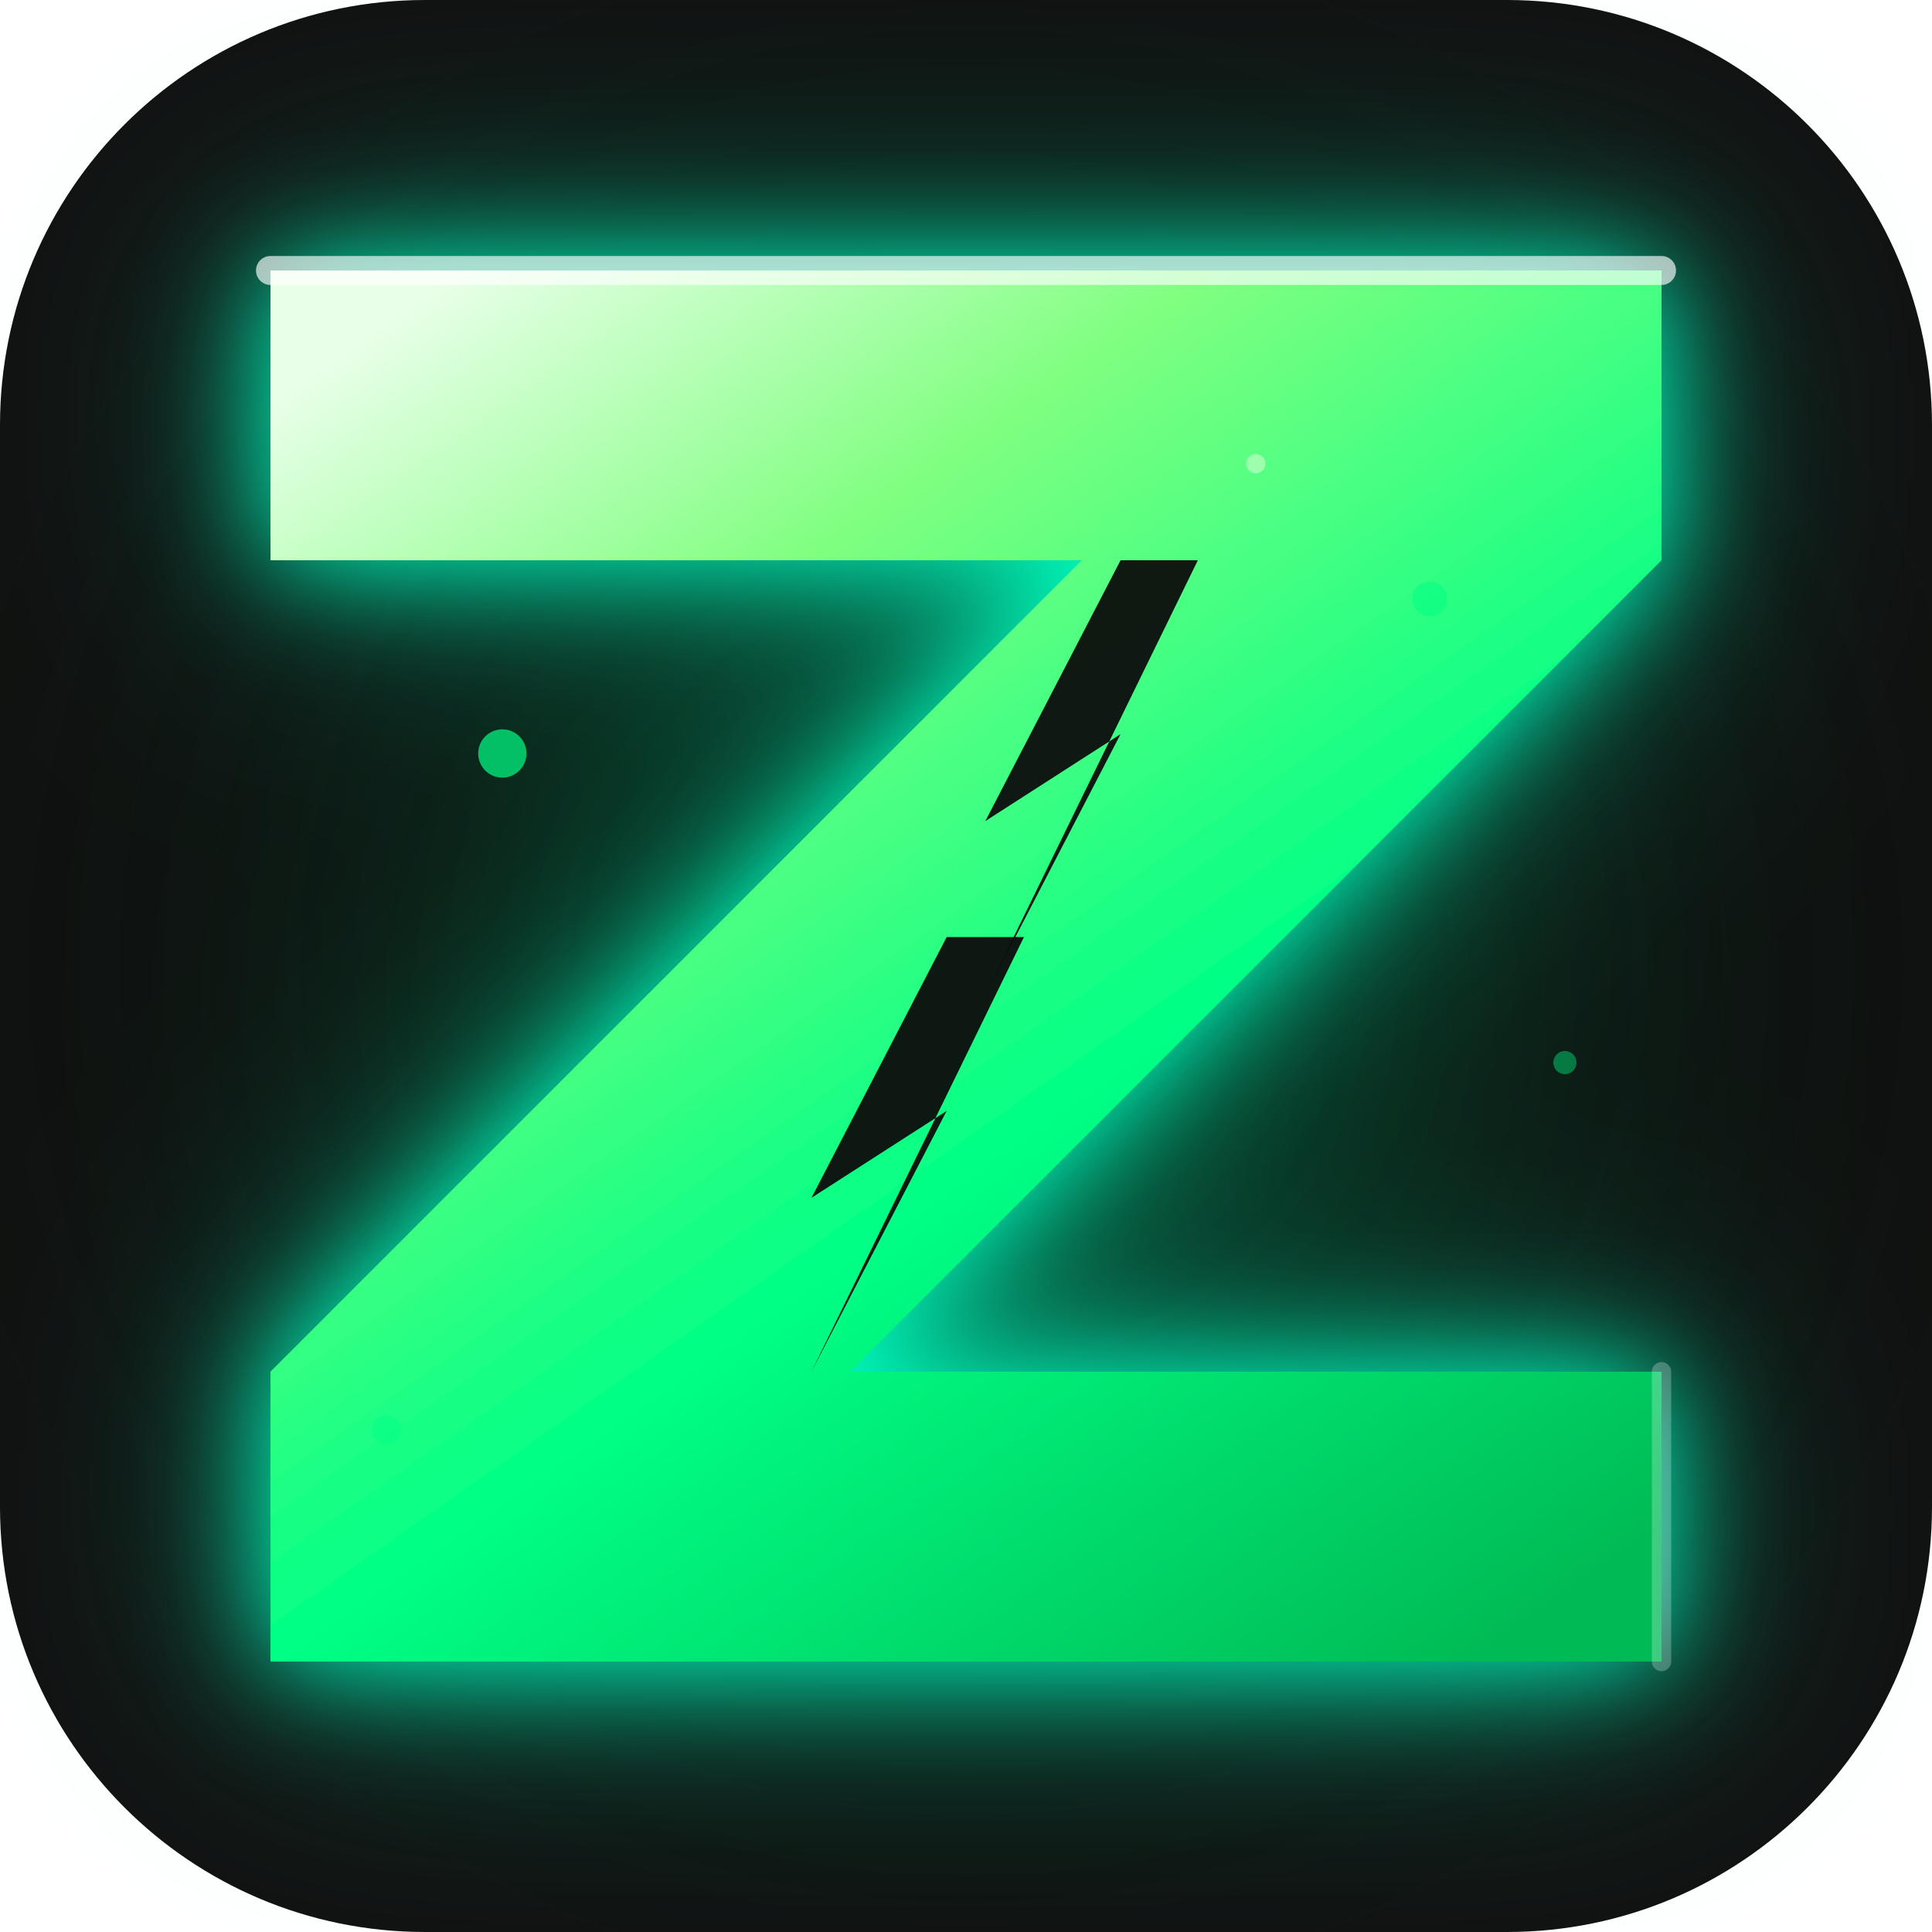
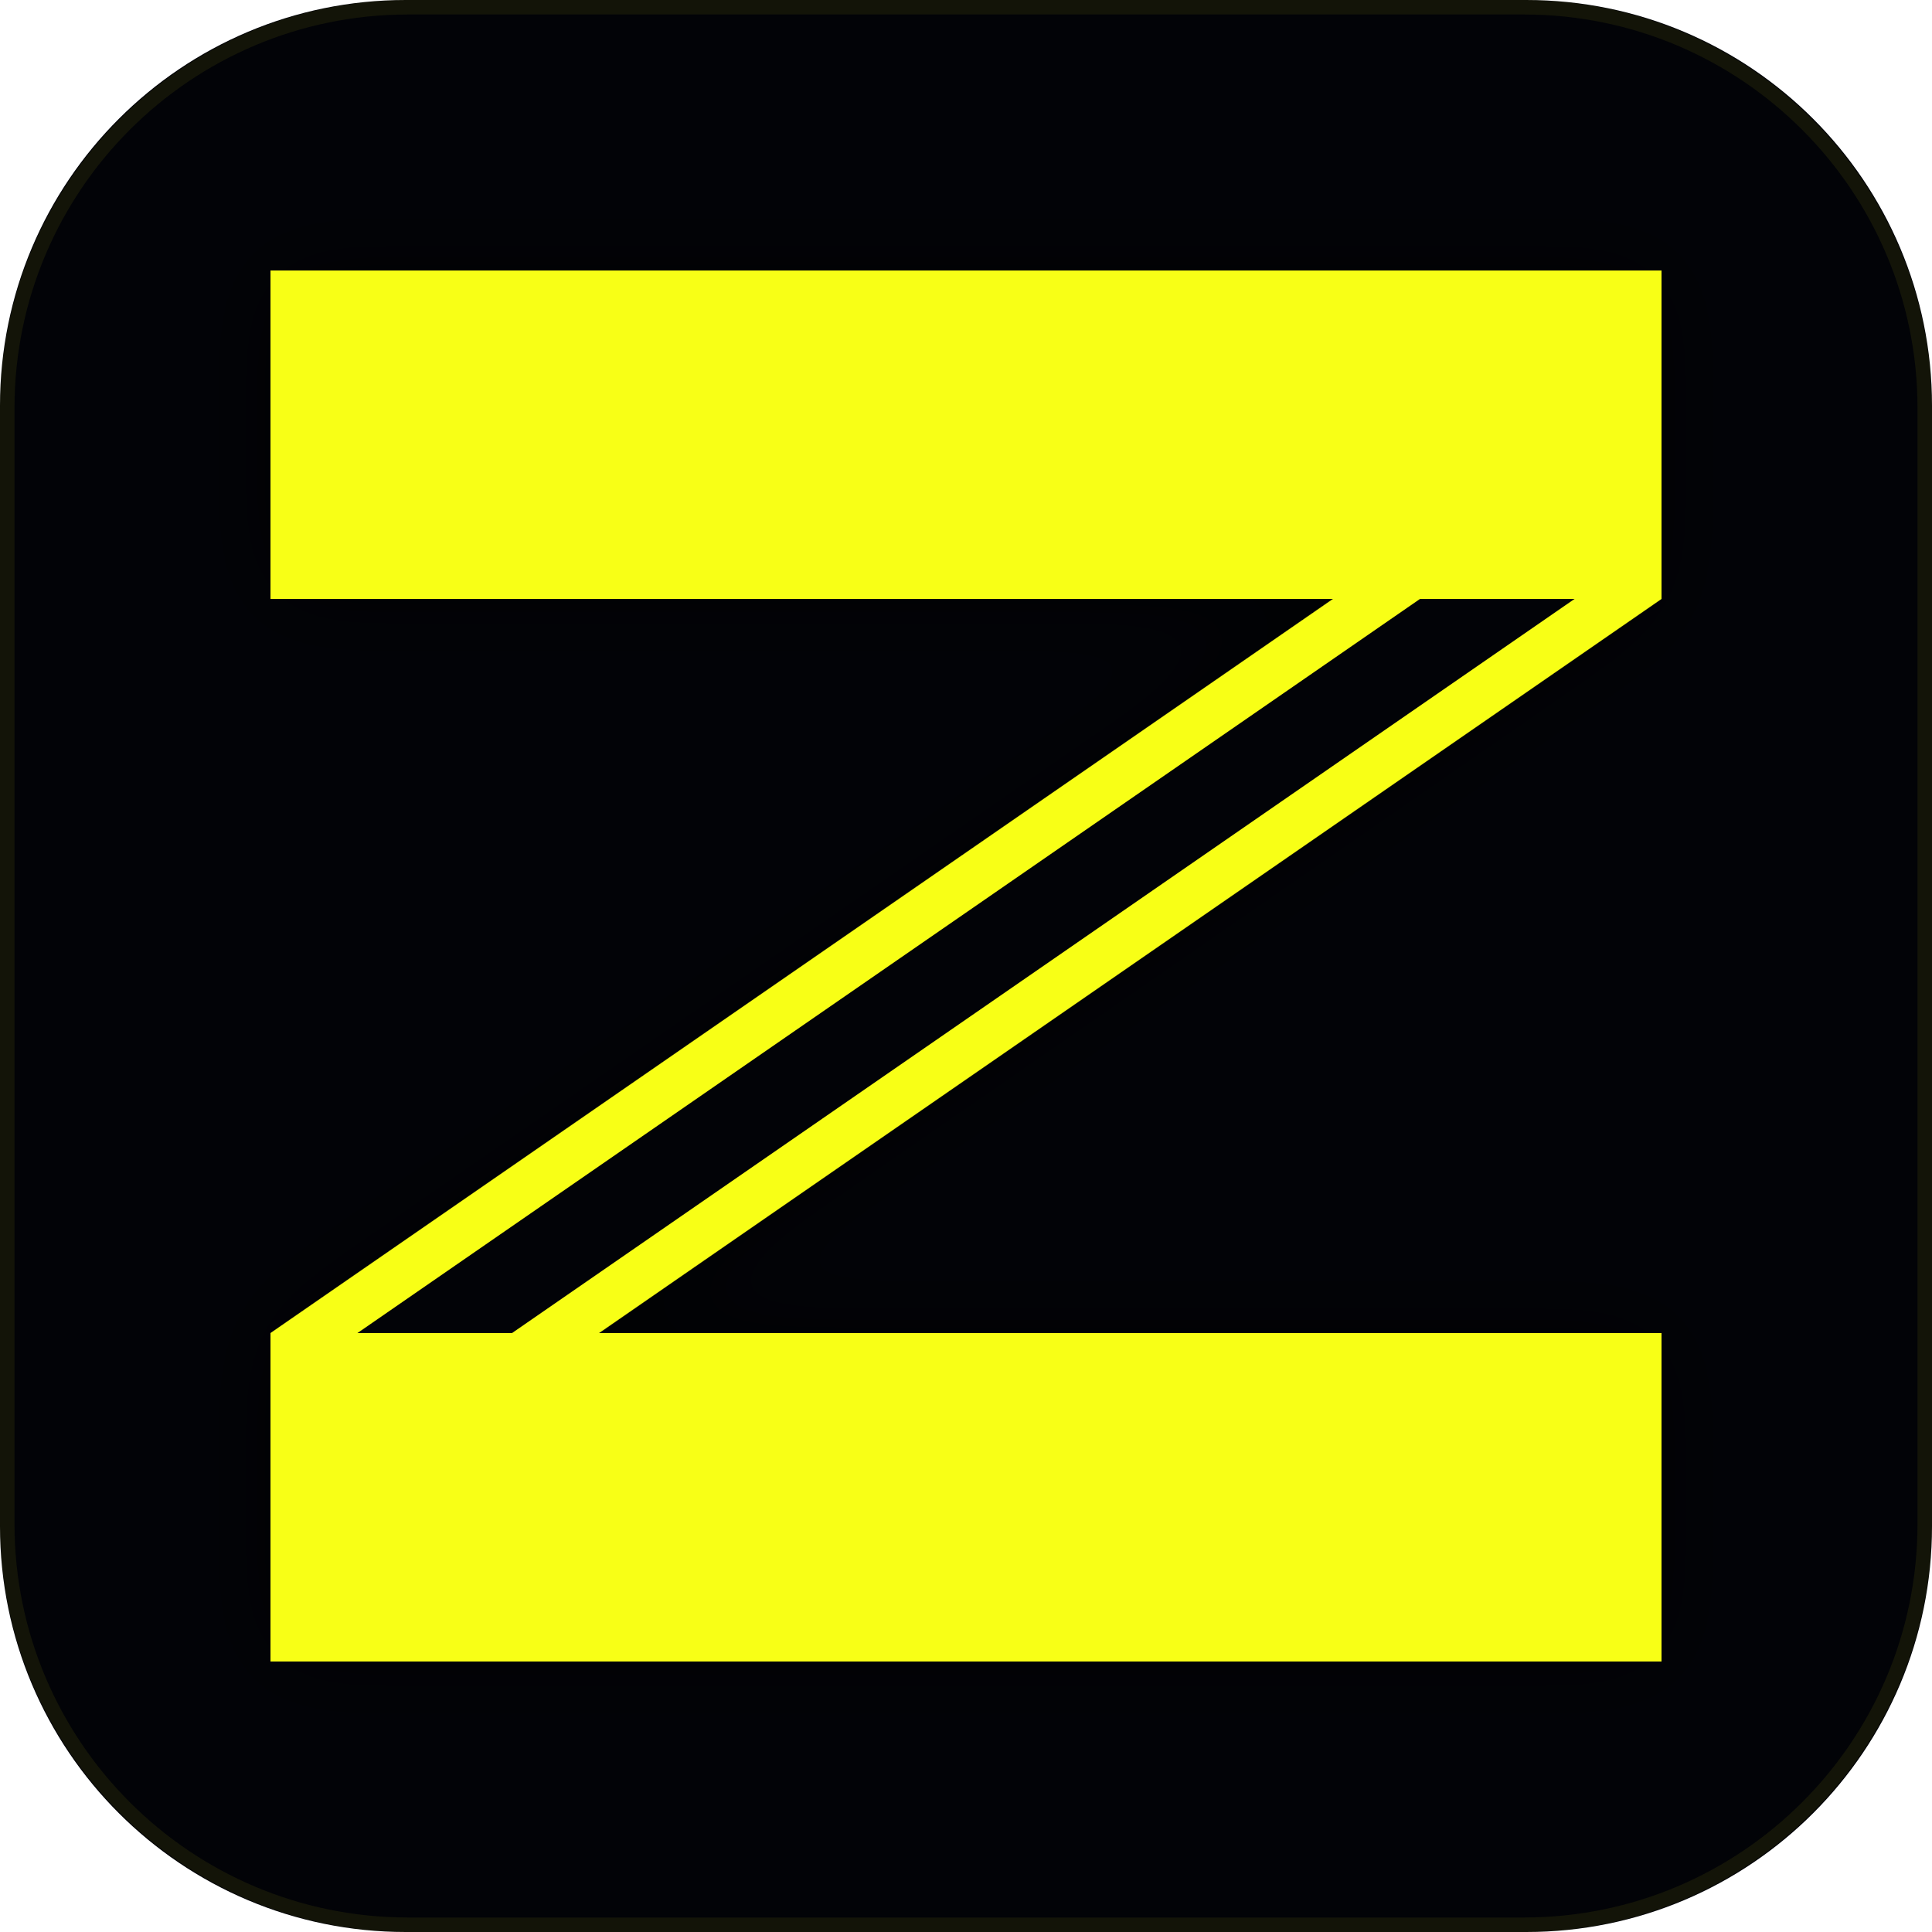
<svg xmlns="http://www.w3.org/2000/svg" viewBox="0 0 200 200">
  <defs>
-     <filter id="glow" x="-50%" y="-50%" width="200%" height="200%">
-       <feGaussianBlur in="SourceAlpha" stdDeviation="6" result="blur1" />
-       <feColorMatrix in="blur1" type="matrix" values="0 0 0 0 0  0 0 0 0 1  0 0 0 0 0.52  0 0 0 1 0" result="greenBlur" />
-       <feGaussianBlur in="SourceAlpha" stdDeviation="14" result="blur2" />
-       <feColorMatrix in="blur2" type="matrix" values="0 0 0 0 0  0 0 0 0 1  0 0 0 0 0.52  0 0 0 0.5 0" result="greenBlur2" />
+     <filter id="glow" x="-25%" y="-25%" width="150%" height="150%">
+       <feGaussianBlur in="SourceAlpha" stdDeviation="5" result="blur" />
+       <feColorMatrix in="blur" type="matrix" values="0.97 0 0 0 0  1 0 0 0 0  0.075 0 0 0 0  0 0 0 0.55 0" result="yellowGlow" />
      <feMerge>
-         <feMergeNode in="greenBlur2" />
-         <feMergeNode in="greenBlur" />
+         <feMergeNode in="yellowGlow" />
        <feMergeNode in="SourceGraphic" />
      </feMerge>
    </filter>
-     <linearGradient id="zGrad" x1="15%" y1="0%" x2="85%" y2="100%">
-       <stop offset="0%" stop-color="#E8FFE8" />
-       <stop offset="25%" stop-color="#80FF80" />
-       <stop offset="60%" stop-color="#00FF85" />
-       <stop offset="100%" stop-color="#00BB55" />
-     </linearGradient>
-     <radialGradient id="bgGlow" cx="50%" cy="50%" r="55%">
-       <stop offset="0%" stop-color="#003322" stop-opacity="0.7" />
-       <stop offset="100%" stop-color="#001108" stop-opacity="0" />
-     </radialGradient>
  </defs>
-   <rect width="200" height="200" rx="44" fill="#111111" />
-   <rect width="200" height="200" rx="44" fill="url(#bgGlow)" />
-   <ellipse cx="100" cy="105" rx="60" ry="55" fill="#00FF85" opacity="0.08" style="filter: blur(20px)" />
-   <path d="     M 28,28     L 172,28     L 172,58     L 88,142     L 172,142     L 172,172     L 28,172     L 28,142     L 112,58     L 28,58     Z" fill="url(#zGrad)" filter="url(#glow)" />
-   <polygon points="116,58  102,85  116,76  102,103  124,58" fill="#0D0D0D" opacity="0.95" />
-   <polygon points="98,97  84,124  98,115  84,142  106,97" fill="#0D0D0D" opacity="0.95" />
-   <line x1="28" y1="28" x2="172" y2="28" stroke="rgba(255,255,255,0.65)" stroke-width="3" stroke-linecap="round" />
-   <line x1="172" y1="142" x2="172" y2="172" stroke="rgba(255,255,255,0.25)" stroke-width="2" stroke-linecap="round" />
-   <circle cx="52" cy="78" r="2.5" fill="#00FF85" opacity="0.7" />
-   <circle cx="148" cy="62" r="1.8" fill="#00FF85" opacity="0.55" />
-   <circle cx="162" cy="110" r="1.2" fill="#00FF85" opacity="0.4" />
-   <circle cx="40" cy="148" r="1.5" fill="#00FF85" opacity="0.5" />
-   <circle cx="130" cy="48" r="1" fill="#CCFFCC" opacity="0.6" />
+   <rect width="200" height="200" rx="42" fill="#020307" />
+   <rect x="0.75" y="0.75" width="198.5" height="198.5" rx="41.5" fill="none" stroke="rgba(248,255,19,0.07)" stroke-width="1.5" />
+   <path d="     M 28,28     L 172,28     L 172,62     L 62,138     L 172,138     L 172,172     L 28,172     L 28,138     L 138,62     L 28,62     Z" fill="#F8FF13" filter="url(#glow)" />
+   <polygon points="147,62 163,62 53,138 37,138" fill="#020307" />
</svg>
